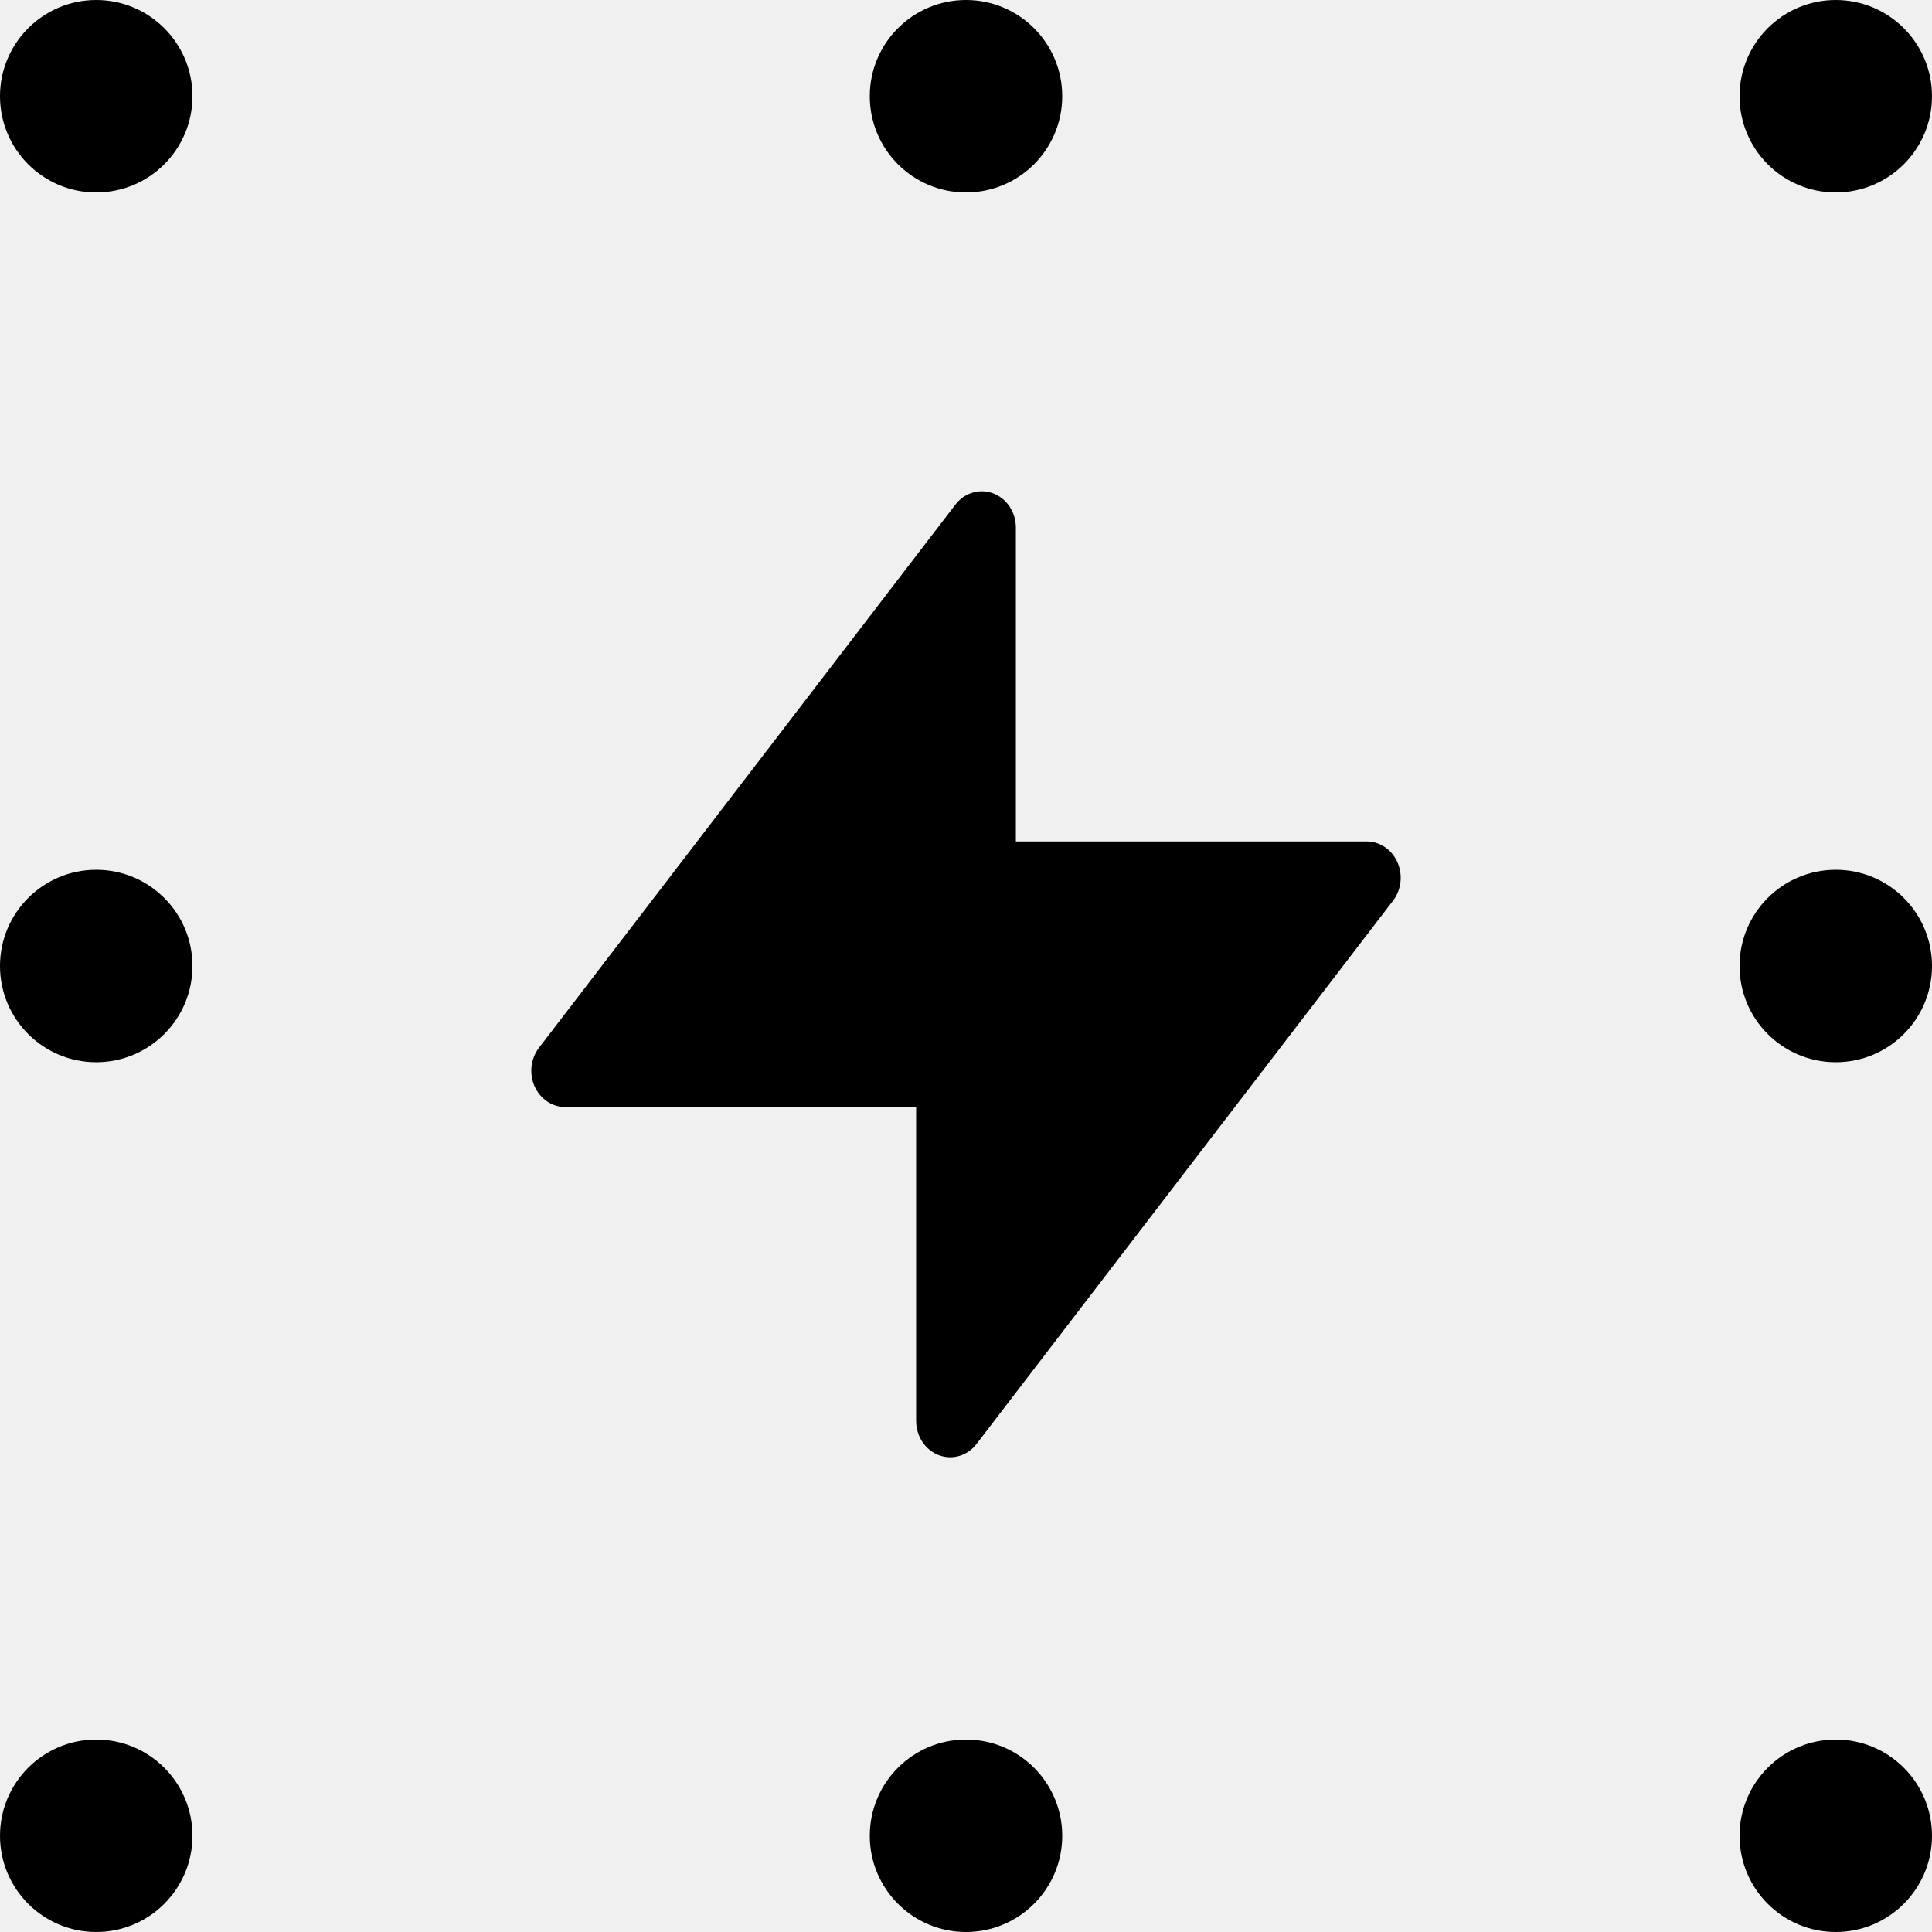
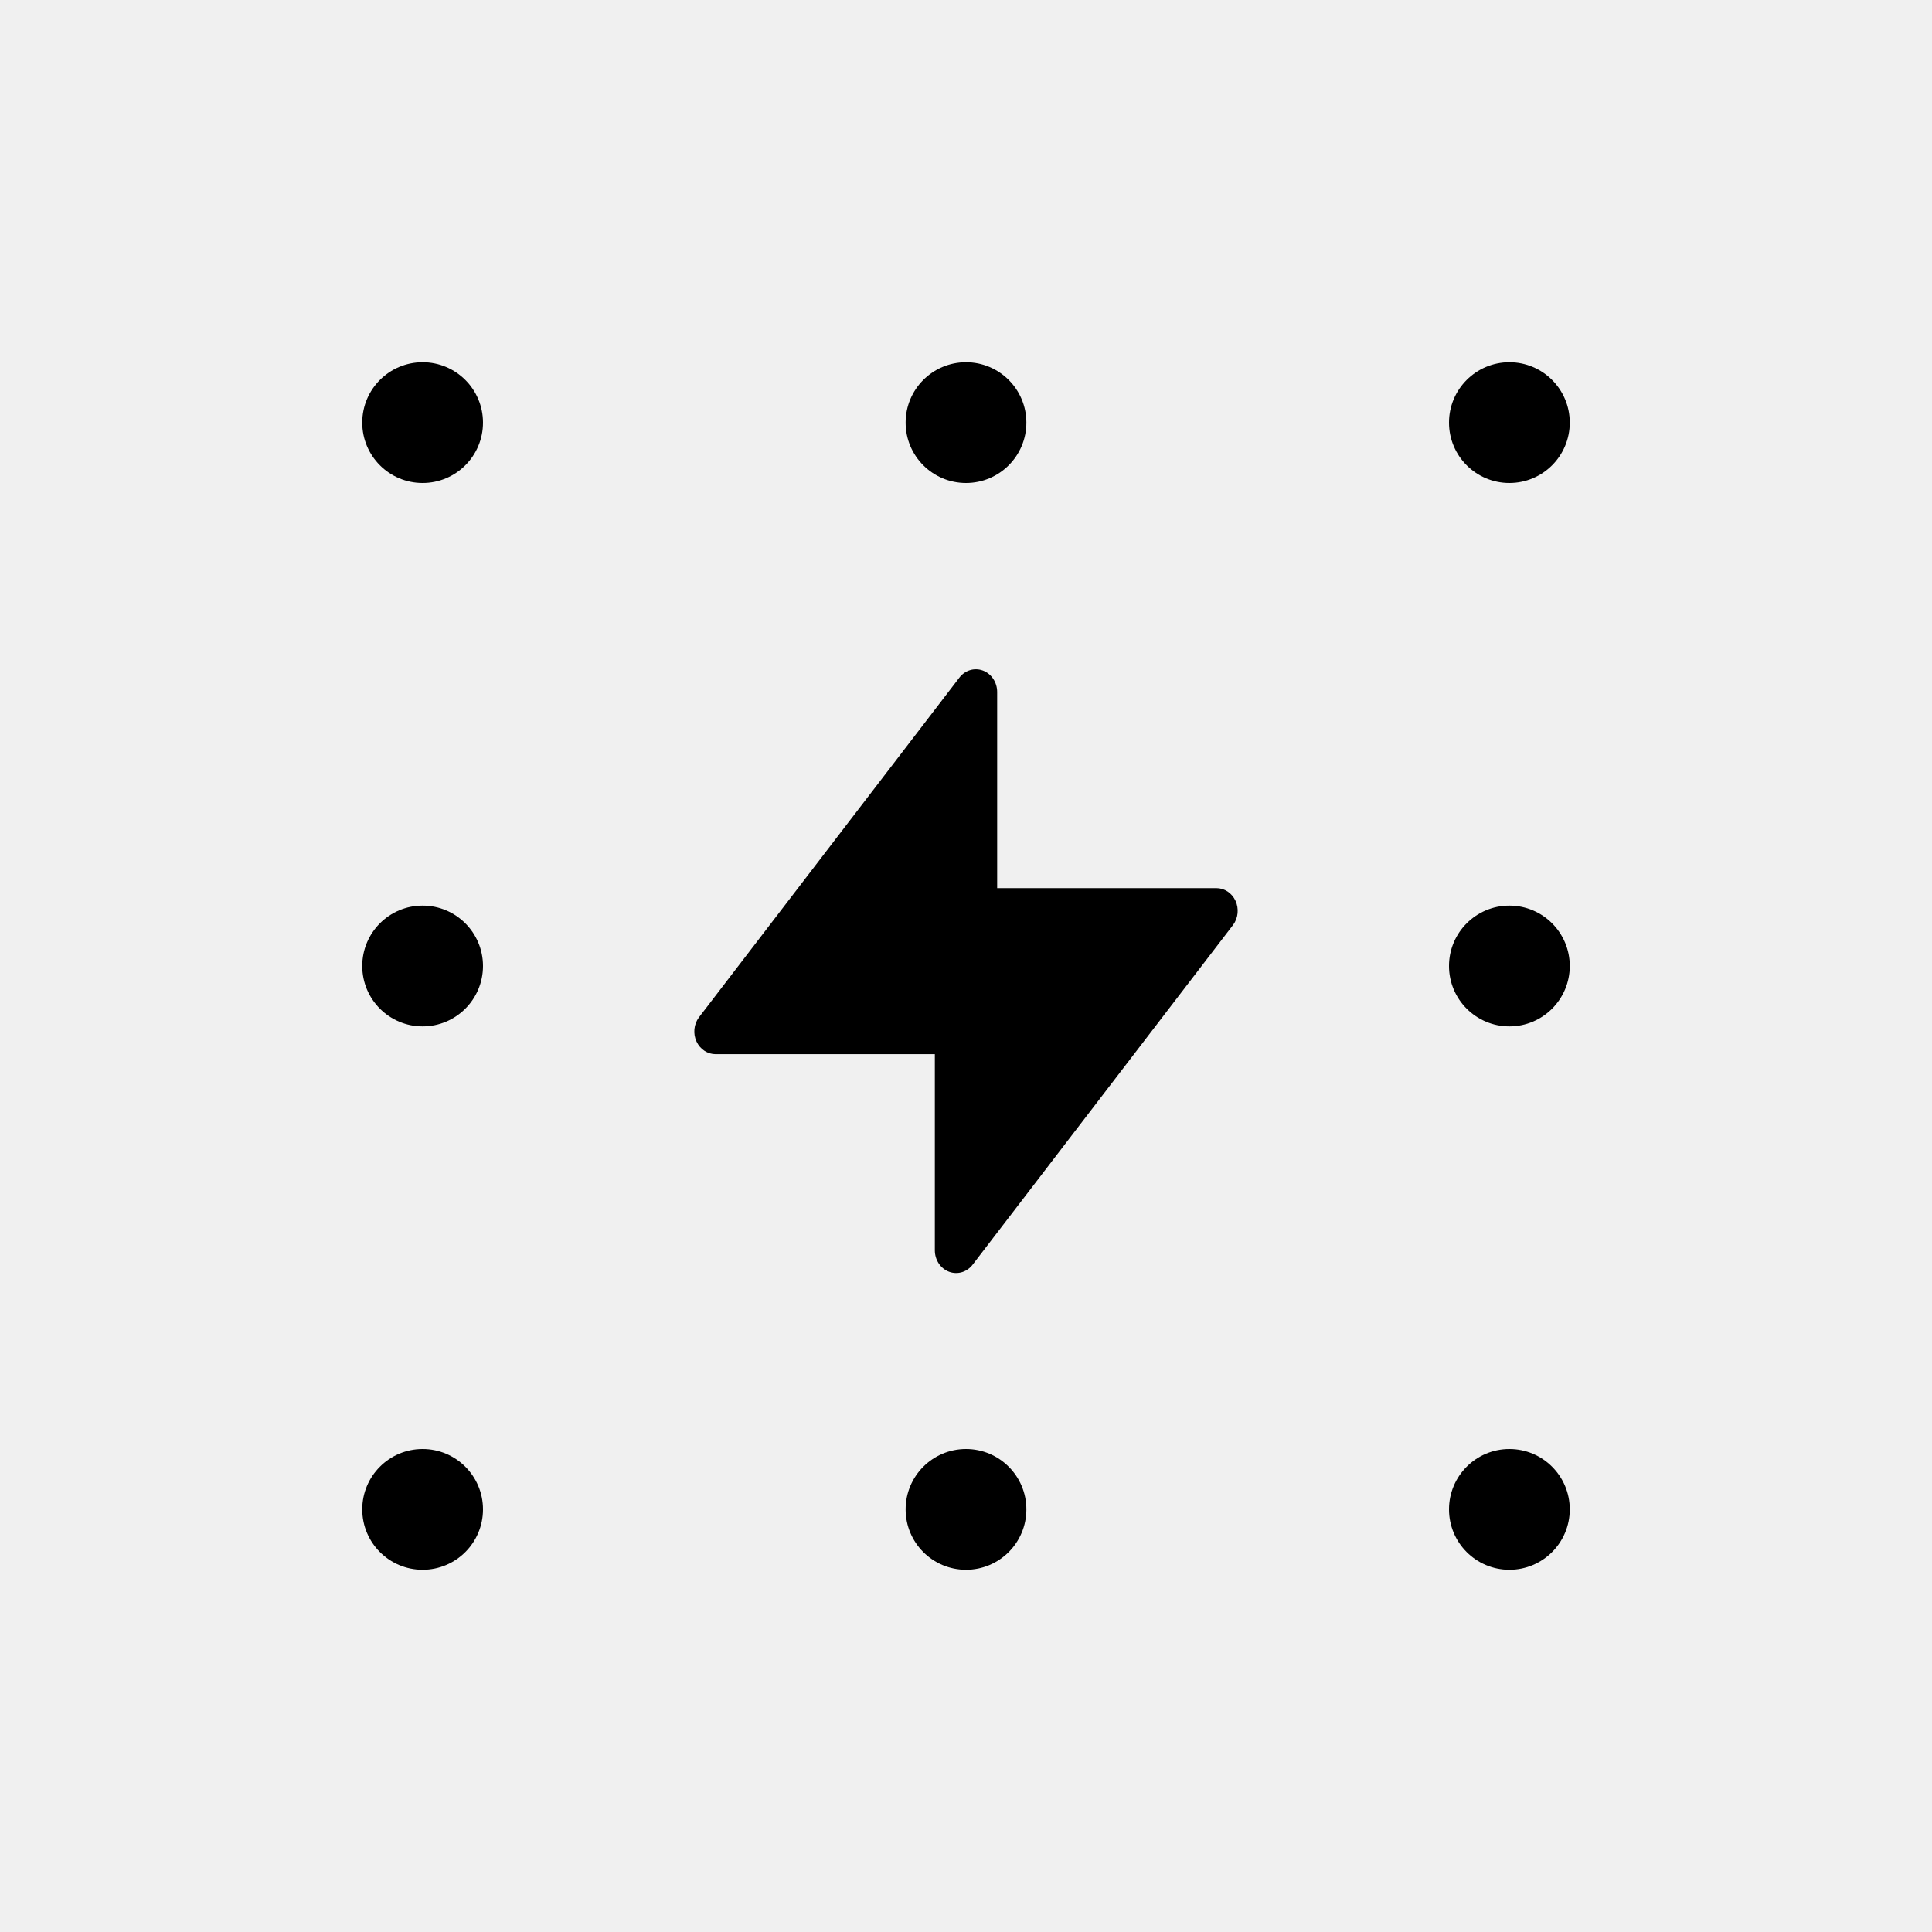
<svg xmlns="http://www.w3.org/2000/svg" width="1024" height="1024" viewBox="0 0 1024 1024" fill="none">
  <style>
    path,
    circle {
      fill: black;
    }
    @media (prefers-color-scheme: dark) {
      path,
      circle {
        fill: white;
      }
    }
  </style>
-   <path d="M724.253 445.97H538.428V279.635C538.429 275.623 537.255 271.71 535.069 268.444C532.883 265.178 529.795 262.721 526.236 261.418C522.677 260.114 518.826 260.028 515.219 261.172C511.612 262.316 508.43 264.632 506.118 267.798L285.415 555.682C283.331 558.533 282.042 561.951 281.695 565.547C281.348 569.142 281.957 572.769 283.452 576.013C284.947 579.257 287.268 581.986 290.15 583.89C293.032 585.793 296.358 586.793 299.748 586.776H485.572V753.11C485.571 757.123 486.745 761.035 488.931 764.301C491.117 767.567 494.205 770.024 497.764 771.328C501.323 772.631 505.175 772.717 508.782 771.573C512.388 770.43 515.57 768.113 517.882 764.947L738.585 477.064C740.669 474.213 741.958 470.794 742.305 467.199C742.652 463.603 742.043 459.976 740.548 456.733C739.053 453.489 736.732 450.759 733.85 448.856C730.968 446.952 727.643 445.952 724.253 445.97V445.97Z" />
-   <circle cx="973" cy="973" r="51" />
-   <circle cx="512" cy="973" r="51" />
-   <circle cx="51" cy="973" r="51" />
-   <circle cx="973" cy="512" r="51" />
-   <circle cx="51" cy="512" r="51" />
-   <circle cx="973" cy="51" r="51" />
-   <circle cx="512" cy="51" r="51" />
-   <circle cx="51" cy="51" r="51" />
+   <path d="M644.658 470.731H528.518V366.772C528.518 364.264 527.784 361.819 526.418 359.778C525.052 357.736 523.122 356.201 520.898 355.386C518.673 354.571 516.266 354.517 514.012 355.232C511.757 355.947 509.769 357.395 508.324 359.374L370.384 539.301C369.082 541.083 368.276 543.22 368.059 545.467C367.842 547.714 368.223 549.981 369.157 552.008C370.092 554.035 371.543 555.741 373.344 556.931C375.145 558.121 377.224 558.746 379.342 558.735H495.482V662.694C495.482 665.202 496.216 667.647 497.582 669.688C498.948 671.73 500.878 673.265 503.102 674.08C505.327 674.895 507.734 674.948 509.988 674.233C512.243 673.518 514.231 672.071 515.676 670.092L653.616 490.165C654.918 488.383 655.724 486.246 655.941 483.999C656.158 481.752 655.777 479.485 654.843 477.458C653.908 475.43 652.457 473.724 650.656 472.535C648.855 471.345 646.777 470.72 644.658 470.731V470.731Z" />
+   <circle cx="800" cy="800" r="32" />
+   <circle cx="512" cy="800" r="32" />
+   <circle cx="224" cy="800" r="32" />
+   <circle cx="800" cy="512" r="32" />
+   <circle cx="224" cy="512" r="32" />
+   <circle cx="800" cy="224" r="32" />
+   <circle cx="512" cy="224" r="32" />
+   <circle cx="224" cy="224" r="32" />
</svg>
